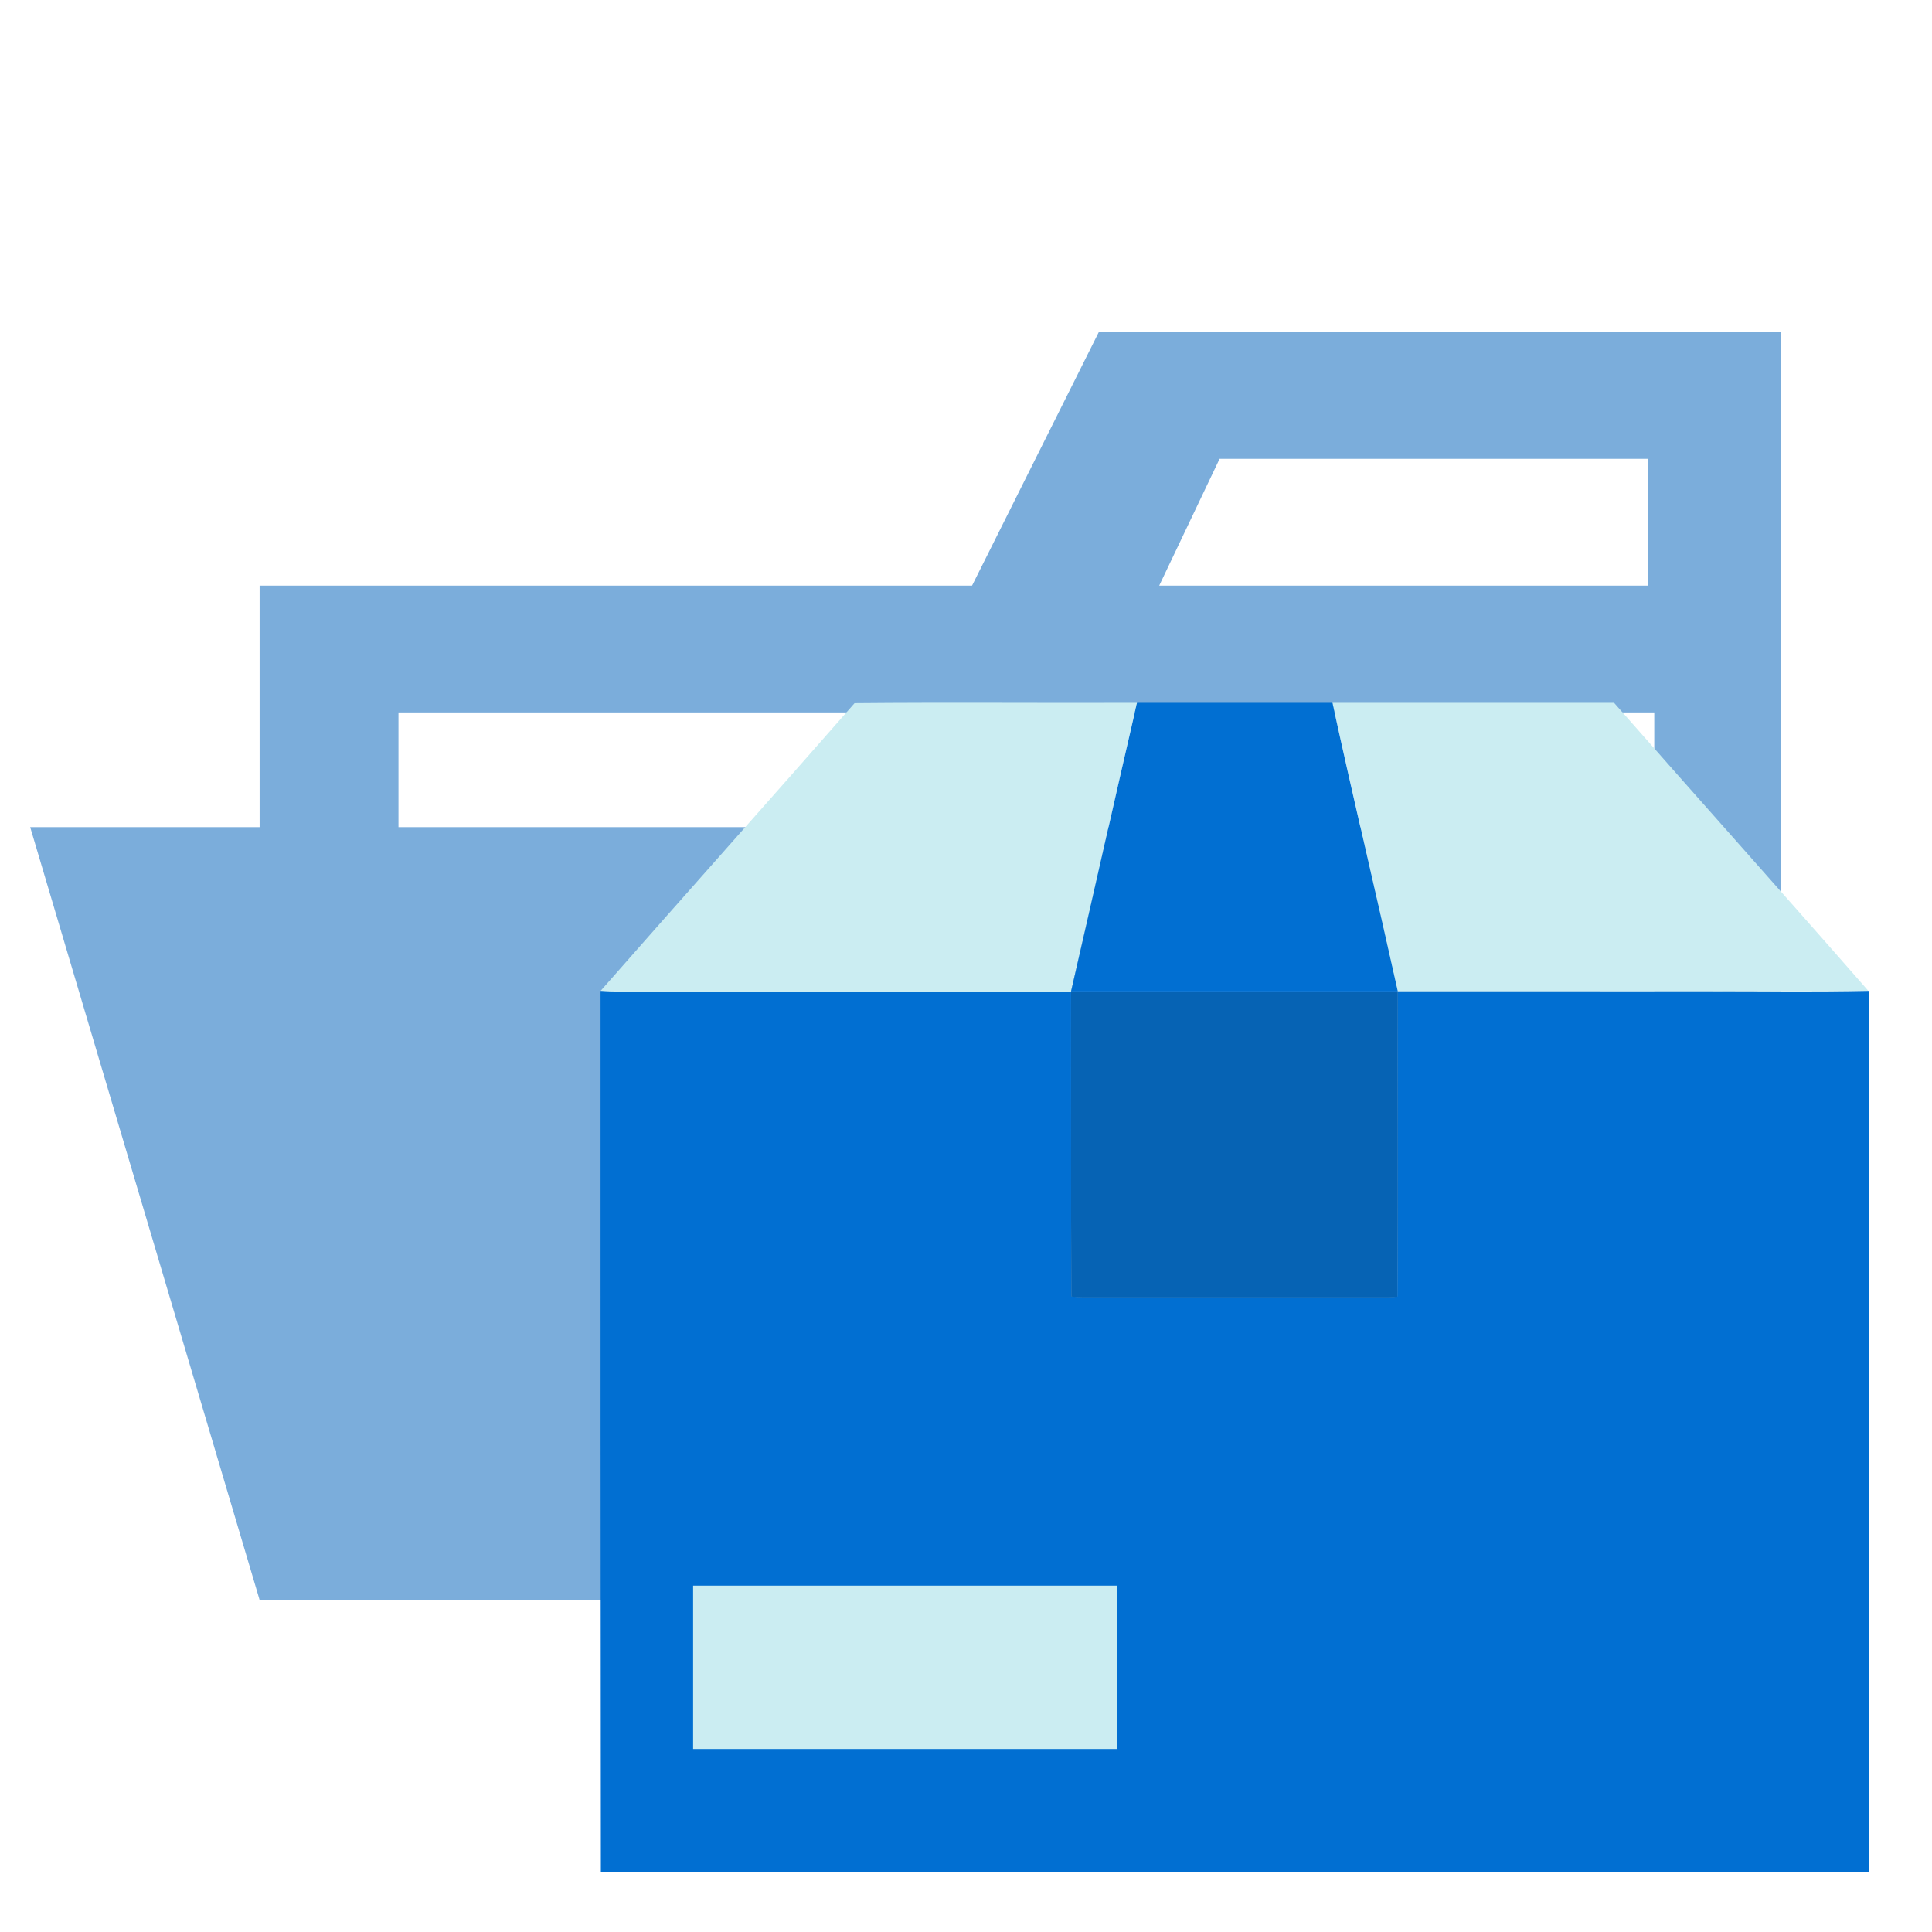
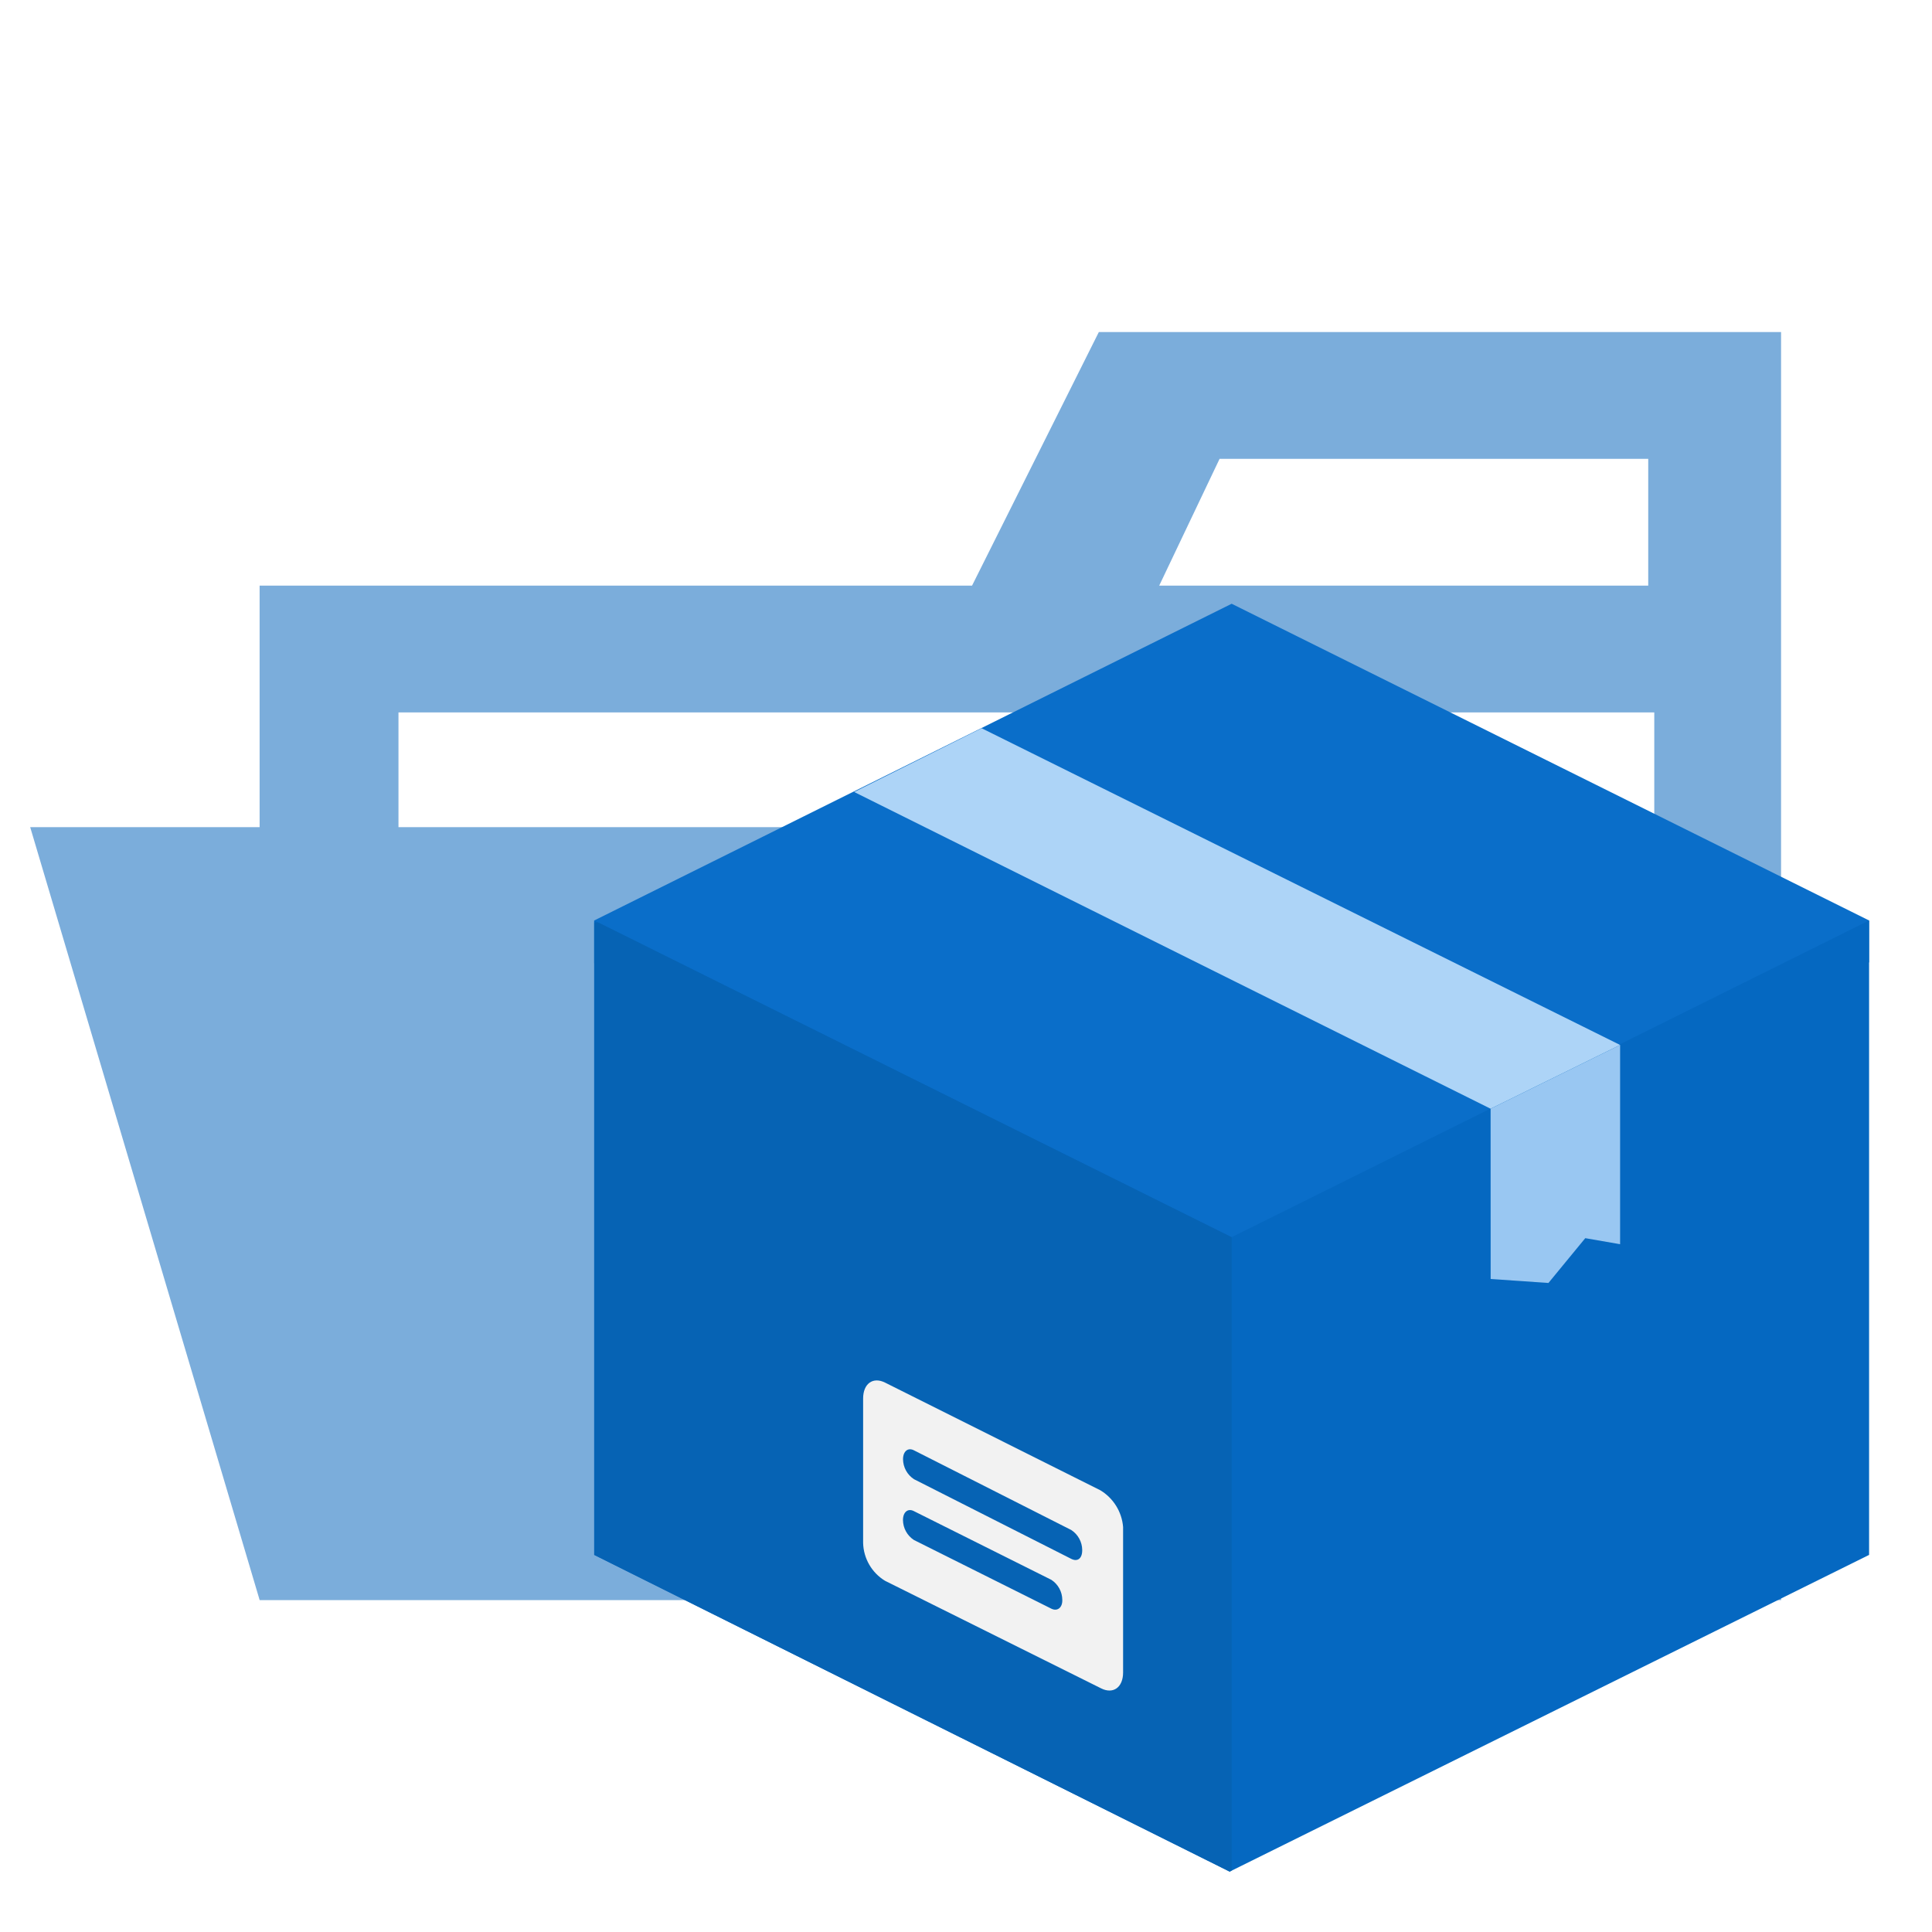
<svg xmlns="http://www.w3.org/2000/svg" viewBox="0 0 32 32">
  <path d="M27.4,5.5H18.2L16.1,9.7H4.3V26.5H29.5V5.5Zm0,18.7H6.6V11.8H27.4Zm0-14.5H19.2l1-2.1h7.1V9.7Z" style="fill:#7baddb" />
  <polygon points="25.7 13.7 0.5 13.7 4.3 26.5 29.5 26.5 25.7 13.7" style="fill:#7baddb" />
-   <path d="M14.154,11.647c1.558-.015,3.119,0,4.678-.006-.369,1.593-.725,3.189-1.093,4.782q-3.559,0-7.118,0c-.225,0-.45.008-.675-.009C11.345,14.821,12.758,13.241,14.154,11.647Z" style="fill:#cbedf2" />
-   <path d="M22.069,11.641q2.332,0,4.665,0c1.4,1.593,2.816,3.175,4.213,4.772-.9.019-1.8,0-2.7.008q-2.548,0-5.1,0C22.8,14.827,22.419,13.237,22.069,11.641Z" style="fill:#cbedf2" />
-   <path d="M18.833,11.641q1.618,0,3.236,0c.35,1.6.727,3.186,1.083,4.78-1.8,0-3.608,0-5.412,0C18.108,14.83,18.463,13.234,18.833,11.641Z" style="fill:#016fd2" />
-   <path d="M9.947,16.413c.225.017.45.008.675.009q3.559,0,7.118,0c0,1.683,0,3.368.005,5.051a1.83,1.83,0,0,0,.192.013h5.057c.05,0,.1-.005.151-.01.015-1.685,0-3.371.007-5.056q2.548,0,5.1,0c.9,0,1.8.011,2.7-.008q0,7.3,0,14.6-10.5,0-21,0Q9.945,23.713,9.947,16.413Z" style="fill:#016fd2" />
-   <path d="M17.74,16.423c1.8,0,3.608,0,5.412,0-.006,1.685.008,3.371-.007,5.056-.05.005-.1.009-.151.01H17.937a1.83,1.83,0,0,1-.192-.013C17.736,19.791,17.743,18.106,17.74,16.423Z" style="fill:#0663b4" />
-   <rect x="11.48" y="26.263" width="7.027" height="2.706" style="fill:#cbedf2" />
+   <path d="M9.842,15.246,20.4,10l10.558,5.246v.693L20.4,21.185,9.842,15.955Z" style="fill:#0a6ec9" />
+   <path d="M9.842,15.246,20.4,20.492l10.558-5.246V25.754L20.367,31,9.842,25.754Z" style="fill:#0568c1" />
+   <path d="M20.4,30.984V20.492L9.908,15.279H9.842V25.754L20.367,31Z" style="fill:#0663b4" />
+   <path d="M14.148,13.118l10.541,5.246,2.145-1.056L16.259,12.062Z" style="fill:#add4f7" />
+   <path d="M24.689,18.364l2.145-1.056v3.3l-.577-.1-.61.742-.957-.066Z" style="fill:#99c7f2" />
+   <path d="M18.222,24.682,14.659,22.9c-.2-.1-.363.017-.363.264v2.392a.757.757,0,0,0,.363.627l3.58,1.782c.2.1.363-.017.363-.264V25.292A.784.784,0,0,0,18.222,24.682Zm-.808,1.963-2.277-1.138a.4.4,0,0,1-.181-.33c0-.132.082-.2.181-.148l2.277,1.138a.4.4,0,0,1,.181.33C17.6,26.628,17.513,26.694,17.414,26.645Zm.33-.825L15.138,24.5a.4.4,0,0,1-.181-.33c0-.132.082-.2.181-.148l2.606,1.32a.4.4,0,0,1,.181.33C17.926,25.82,17.843,25.87,17.744,25.82Z" style="fill:#f2f2f2" />
</svg>
